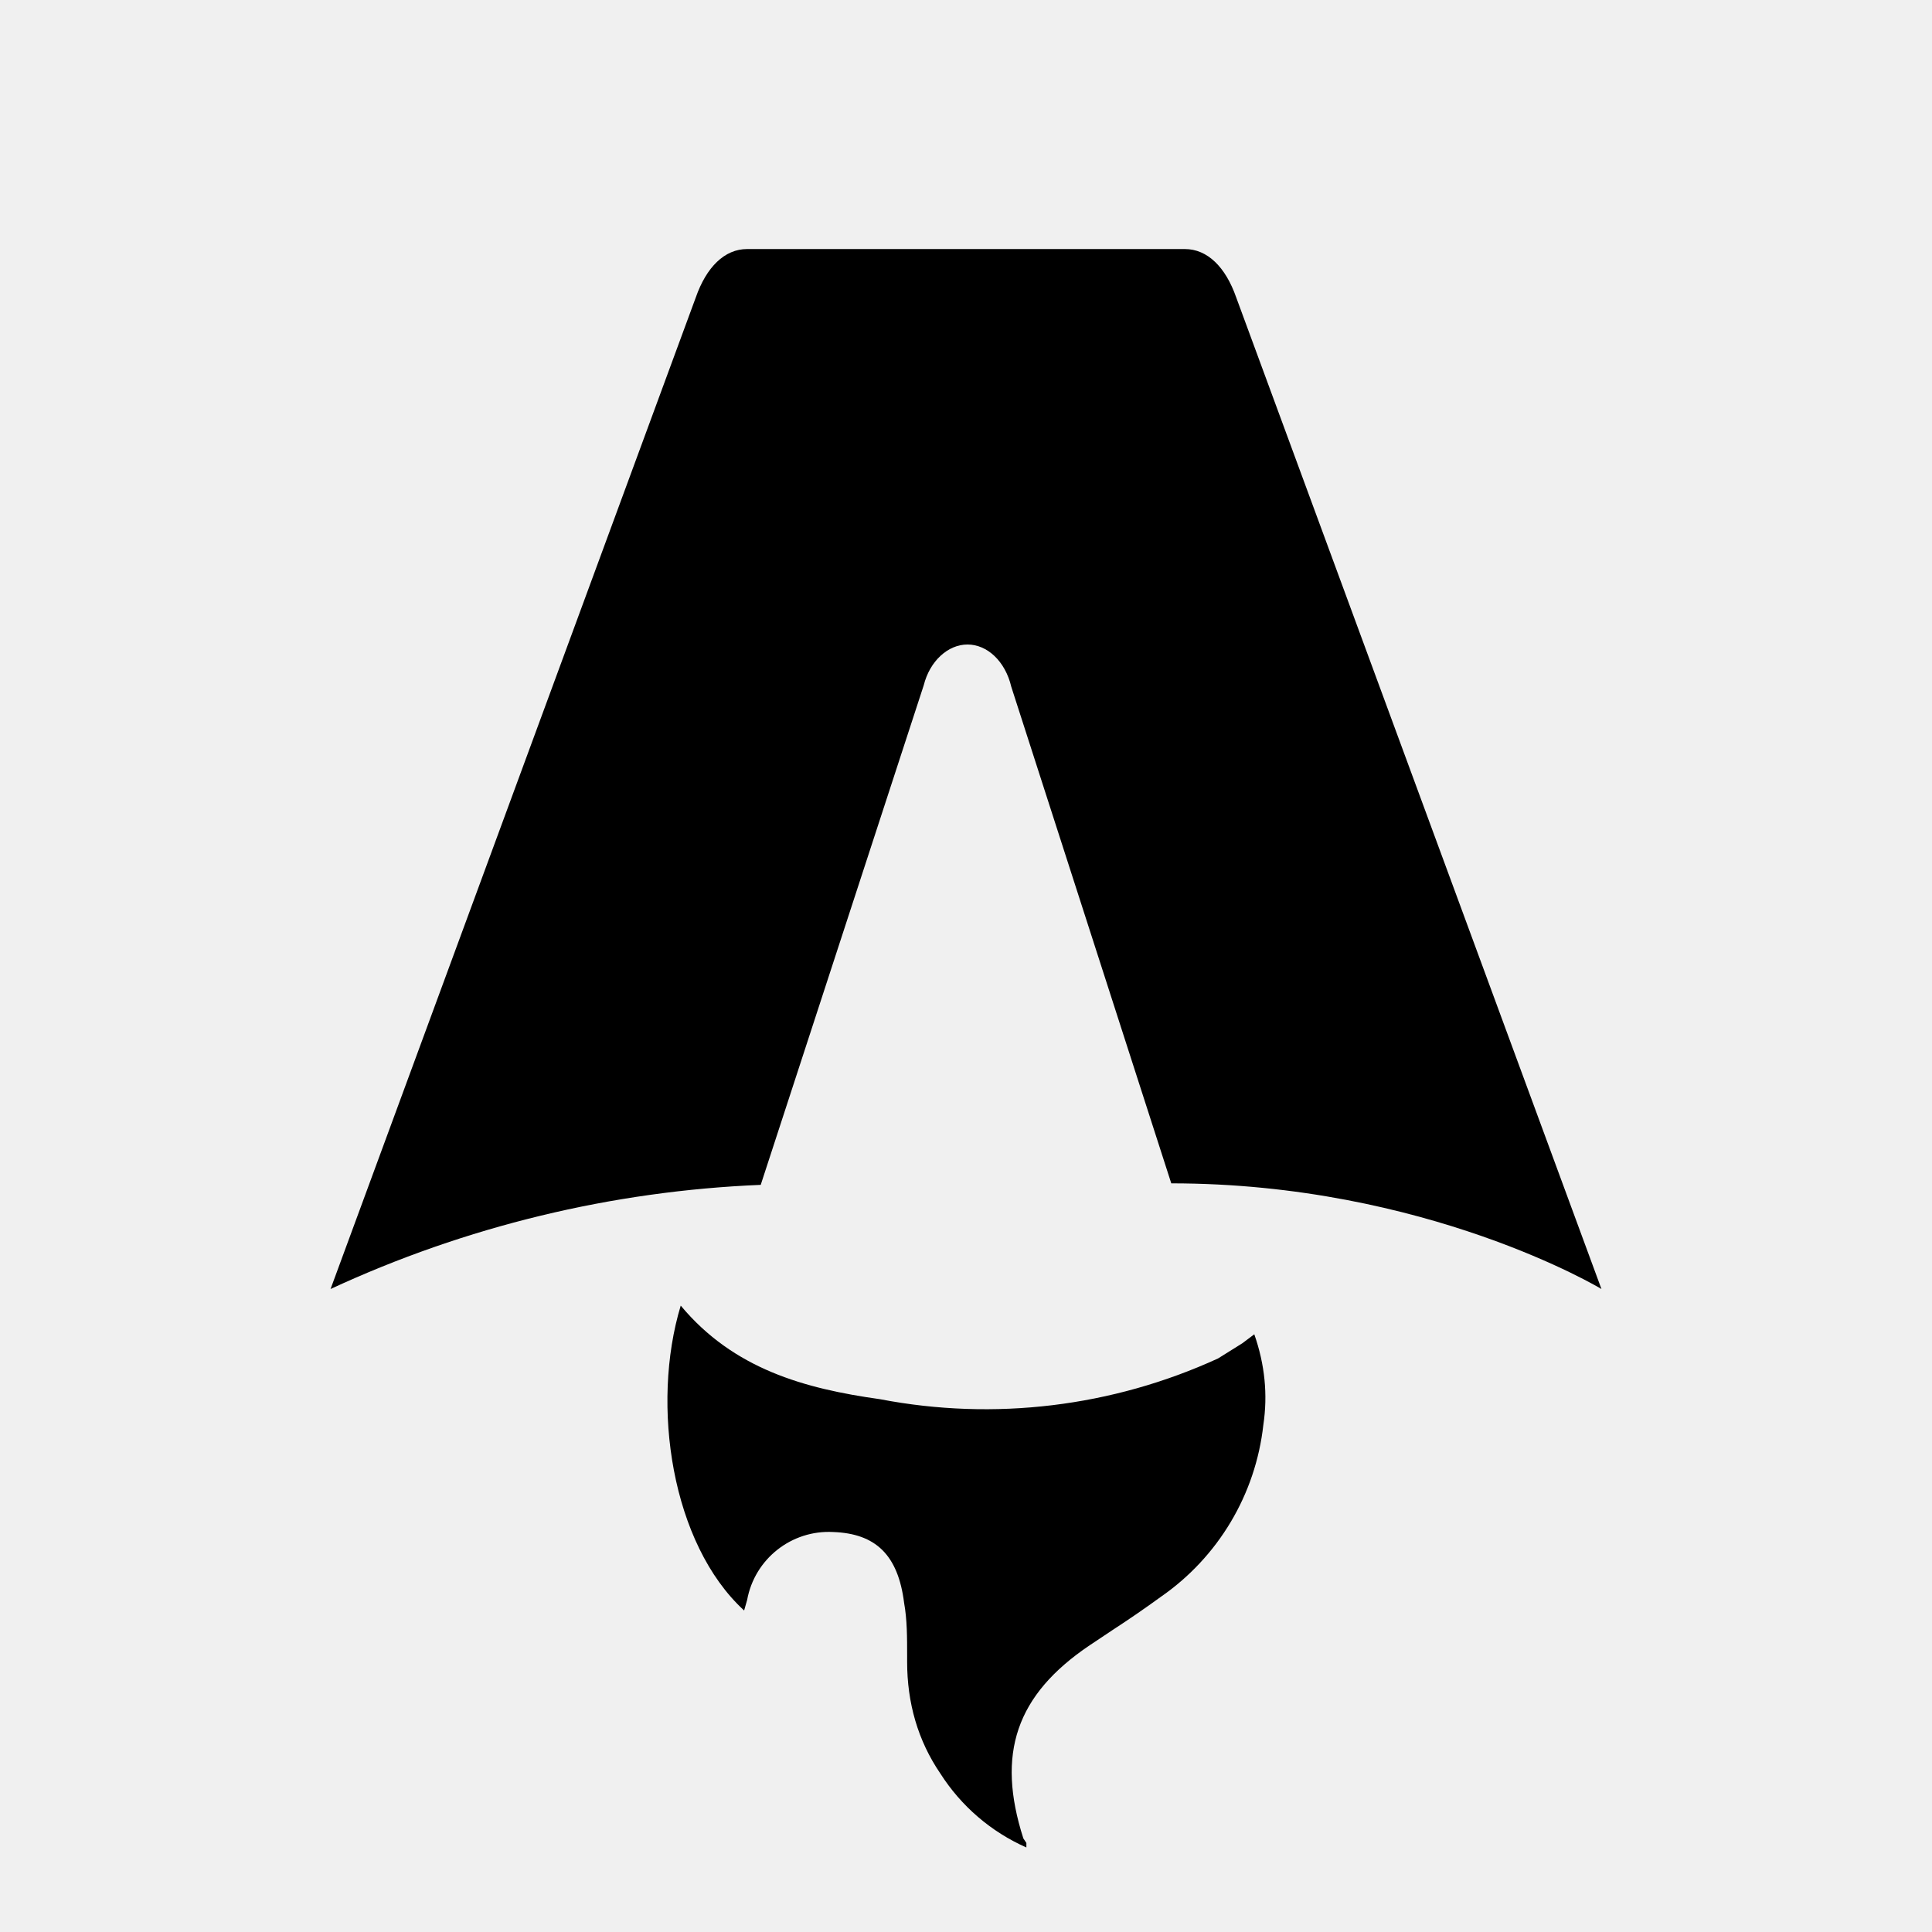
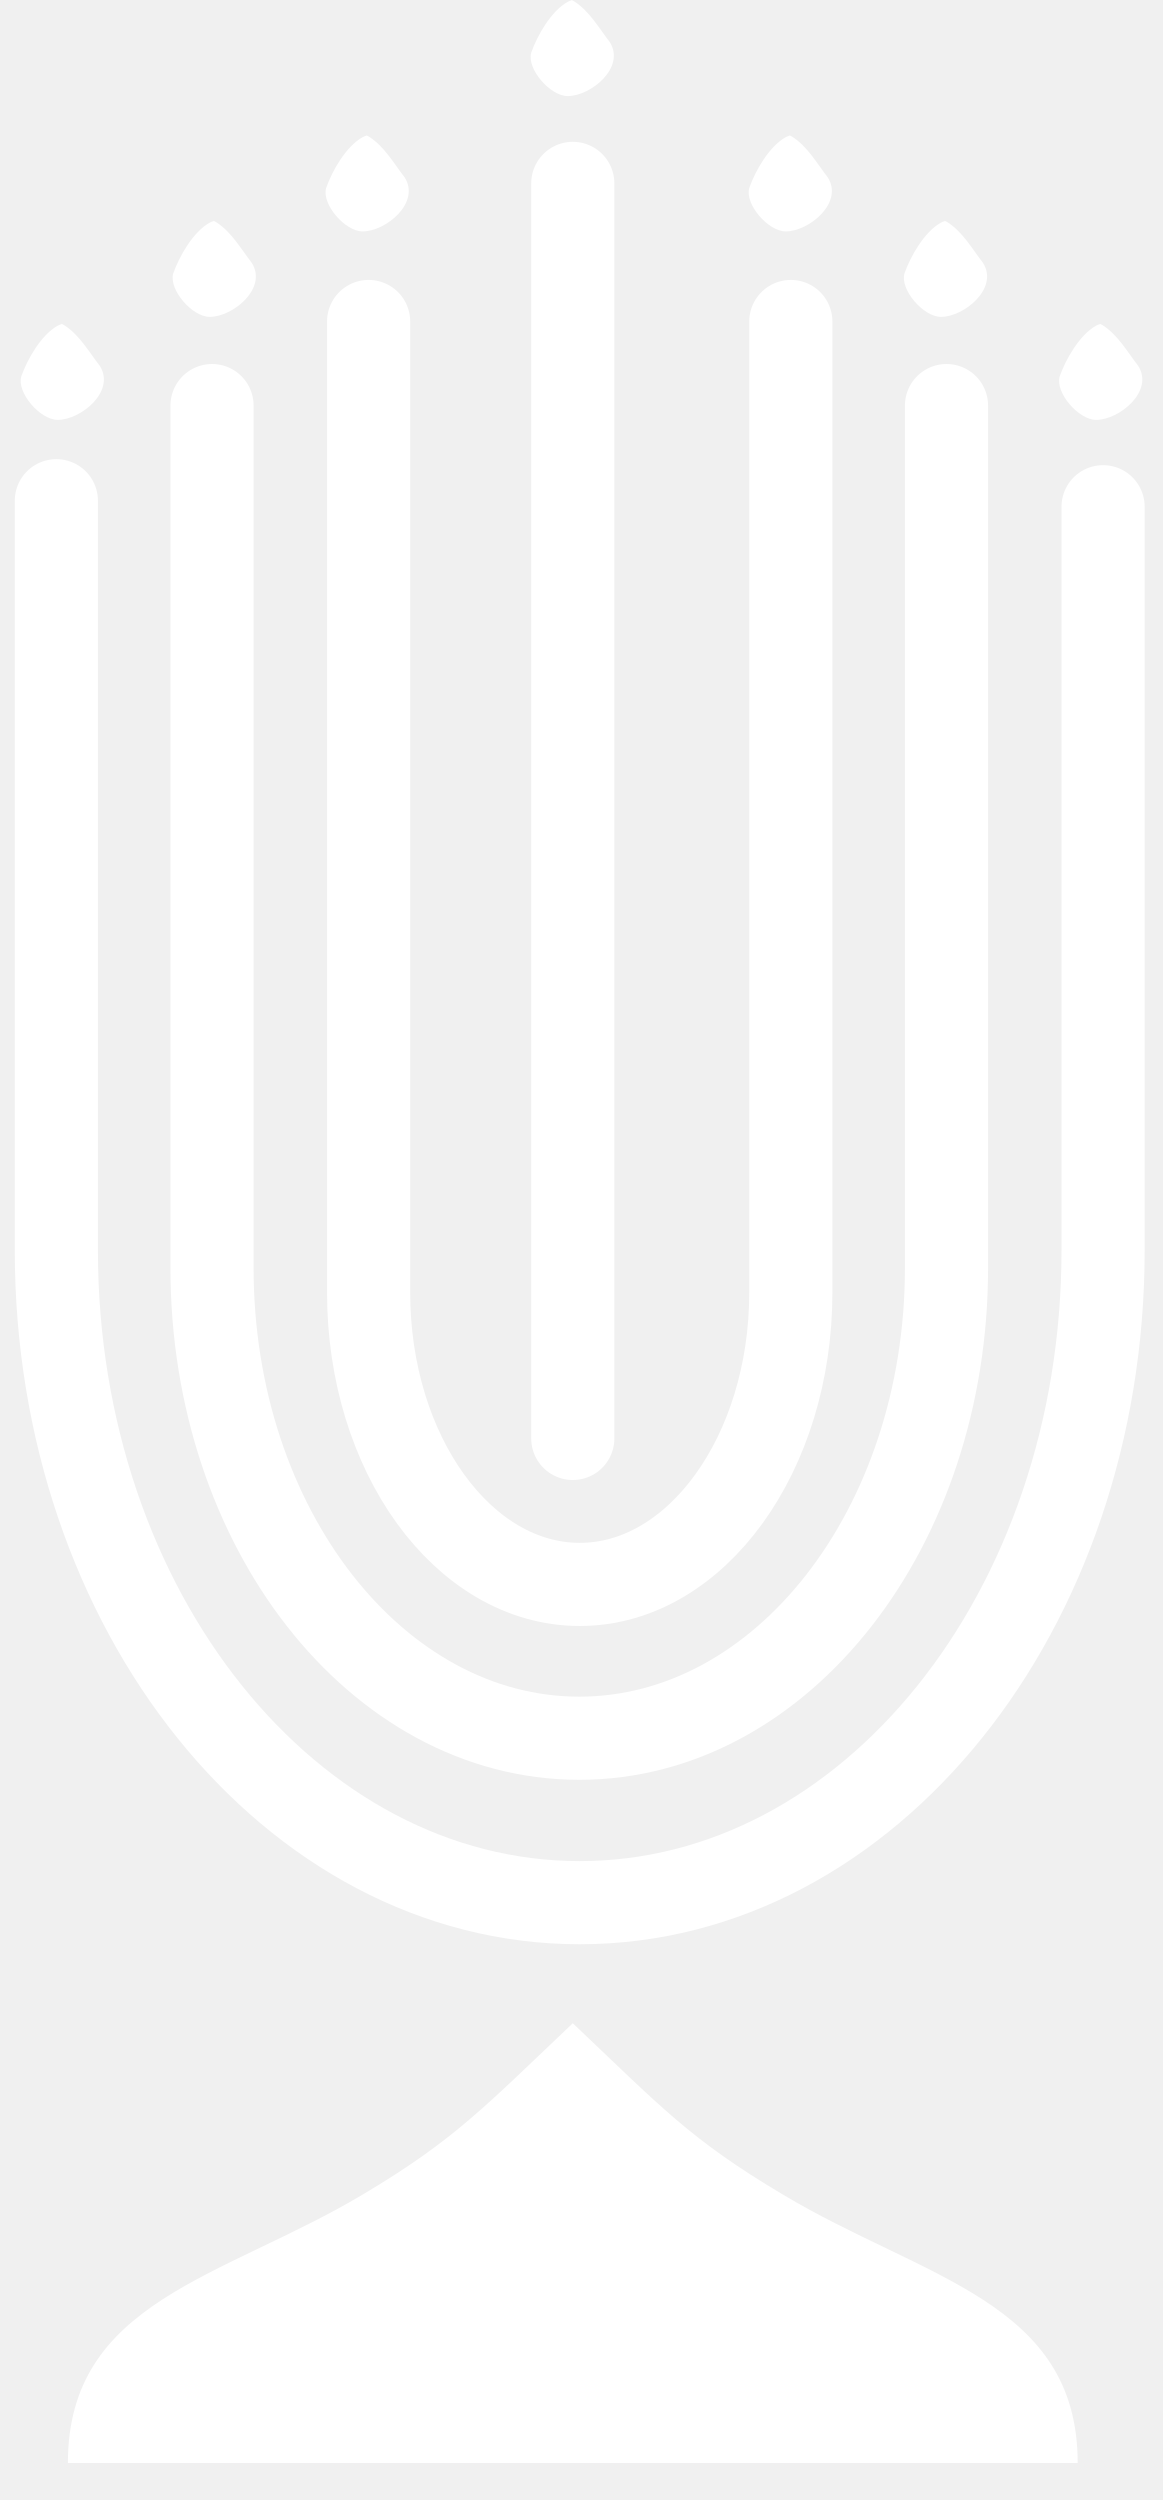
- <svg xmlns="http://www.w3.org/2000/svg" fill="none" viewBox="0 0 128 128">
-   <path d="M50.4 78.5a75.1 75.1 0 0 0-28.5 6.9l24.2-65.7c.7-2 1.9-3.2 3.4-3.2h29c1.5 0 2.7 1.2 3.4 3.2l24.2 65.7s-11.6-7-28.5-7L67 45.5c-.4-1.7-1.6-2.8-2.9-2.8-1.3 0-2.5 1.1-2.9 2.7L50.4 78.5Zm-1.1 28.2Zm-4.2-20.2c-2 6.6-.6 15.8 4.2 20.2a17.5 17.5 0 0 1 .2-.7 5.5 5.5 0 0 1 5.7-4.5c2.8.1 4.3 1.5 4.7 4.7.2 1.1.2 2.3.2 3.5v.4c0 2.7.7 5.2 2.2 7.4a13 13 0 0 0 5.7 4.9v-.3l-.2-.3c-1.8-5.6-.5-9.5 4.4-12.8l1.5-1a73 73 0 0 0 3.2-2.2 16 16 0 0 0 6.8-11.4c.3-2 .1-4-.6-6l-.8.6-1.6 1a37 37 0 0 1-22.4 2.7c-5-.7-9.7-2-13.2-6.2Z" />
-   <style>
-         path { fill: #000; }
-         @media (prefers-color-scheme: dark) {
-             path { fill: #FFF; }
-         }
+ <svg xmlns="http://www.w3.org/2000/svg" viewBox="31.18 0 25.176 54.121" data-name="Capa 2" id="Capa_2" style="max-height: 500px" width="25.176" height="54.121">
+   <defs>
+     <style>
+       .cls-1 {
+         fill: none;
+         stroke: #fff;
+         stroke-linecap: round;
+         stroke-miterlimit: 10;
+         stroke-width: 1.8px;
+       }
+ 
+       .cls-2 {
+         fill: #fff;
+       }
    </style>
+   </defs>
+   <g data-name="Capa 1" id="Capa_1-2">
+     <g>
+       <path d="M1.24,77.96c-.43-.16-.81-.4-1.13-.71-.08-.08-.11-.16-.11-.26,0-.11.05-.22.15-.32.08-.08.17-.12.26-.12.1,0,.22.06.36.17.24.22.52.38.84.5.33.12.66.18,1.01.18s.59-.06.78-.17c.19-.11.28-.27.28-.48,0-.22-.1-.39-.3-.53-.2-.13-.54-.25-1.03-.36-.76-.17-1.31-.38-1.66-.66-.35-.27-.52-.62-.52-1.05,0-.27.09-.52.27-.73.18-.21.43-.38.76-.5.33-.12.7-.18,1.11-.18.47,0,.89.08,1.25.23.37.15.64.37.83.65.07.11.1.2.1.27,0,.13-.07.23-.19.32-.07.05-.14.07-.23.07-.16,0-.28-.06-.39-.18-.15-.18-.34-.31-.59-.42-.24-.1-.51-.15-.8-.15-.36,0-.64.05-.83.16-.2.11-.3.26-.3.45s.1.35.29.47c.19.12.53.24,1.01.35.53.13.95.27,1.28.43.32.16.56.35.71.56.15.22.22.48.22.78,0,.29-.09.54-.26.76-.17.22-.41.39-.73.51-.31.12-.67.18-1.09.18-.49,0-.96-.08-1.39-.25Z" class="cls-2" />
+       <path d="M5.61,78.09c-.09-.08-.14-.19-.14-.33v-4.53c0-.14.04-.25.14-.33.09-.08.21-.12.36-.12s.27.04.37.12.14.19.14.33v1.81h2.71v-1.81c0-.14.05-.25.14-.33s.22-.12.37-.12.27.04.36.12c.09.08.14.19.14.33v4.53c0,.14-.05.25-.14.33-.09.08-.21.12-.36.12s-.27-.04-.37-.12-.14-.19-.14-.33v-1.95h-2.71v1.95c0,.14-.05.25-.14.33s-.22.12-.37.12-.27-.04-.36-.12Z" class="cls-2" />
+       <path d="M11.36,77.83c-.21-.2-.32-.48-.32-.85v-3.02c0-.35.1-.63.31-.82.2-.2.49-.29.85-.29h2.35c.15,0,.27.03.35.1.08.07.12.17.12.29s-.04.22-.12.28c-.08.07-.2.1-.34.1h-2.18c-.1,0-.18.03-.24.1-.06.07-.09.16-.09.27v1.05h1.93c.15,0,.27.03.35.1.08.07.12.17.12.29s-.04.21-.12.28-.2.1-.34.1h-1.93v1.16c0,.12.03.21.09.27.06.07.14.1.24.1h2.34c.15,0,.27.03.35.1.08.07.12.17.12.29s-.04.22-.12.28c-.08.07-.2.1-.34.1h-2.46c-.38,0-.68-.1-.89-.3Z" class="cls-2" />
+       <path d="M16.09,78.09c-.09-.08-.14-.19-.14-.33v-3.11c0-.58.17-1.04.5-1.38.33-.33.79-.5,1.38-.5.28,0,.55.07.8.21.25.14.46.34.65.59.18-.26.39-.46.64-.6.25-.14.52-.2.81-.2.58,0,1.04.17,1.38.5.33.33.5.79.5,1.38v3.11c0,.14-.05.25-.14.33s-.22.12-.37.12-.27-.04-.36-.12c-.09-.08-.14-.19-.14-.33v-3.11c0-.38-.07-.66-.21-.83s-.37-.25-.69-.25c-.29,0-.52.09-.68.28s-.24.45-.24.8v3.11c0,.14-.05.25-.14.33-.09.08-.21.12-.36.12s-.27-.04-.36-.12c-.09-.08-.13-.19-.13-.33v-3.11c0-.34-.08-.6-.24-.79s-.39-.29-.67-.29c-.32,0-.55.08-.7.25s-.21.44-.21.83v3.11c0,.14-.05.25-.14.33s-.22.12-.37.12-.27-.04-.36-.12Z" class="cls-2" />
+       <path d="M23.54,78.08c-.09-.08-.14-.19-.14-.33v-2.64c0-.73.21-1.3.63-1.71.42-.41,1-.62,1.75-.62.49,0,.91.09,1.27.28.36.19.63.46.82.81s.28.77.28,1.25v2.64c0,.14-.05.25-.14.33-.09.08-.21.12-.36.12s-.27-.04-.37-.12-.14-.19-.14-.33v-1.23h-2.74v1.23c0,.14-.05.25-.14.33s-.22.12-.37.12-.27-.04-.36-.12ZM27.14,75.74v-.66c0-.5-.11-.88-.34-1.14-.23-.25-.57-.38-1.02-.38-.91,0-1.37.51-1.37,1.52v.66h2.74Z" class="cls-2" />
+       <path d="M35.62,72.89c.09.08.14.19.14.33v.79c0,.67-.17,1.22-.51,1.64-.34.42-.81.68-1.41.77v1.34c0,.14-.05.25-.14.33-.09.08-.22.12-.37.12s-.27-.04-.36-.12c-.09-.08-.14-.19-.14-.33v-1.34c-.61-.09-1.08-.35-1.42-.76-.34-.42-.51-.96-.51-1.64v-.79c0-.14.05-.25.14-.33.09-.08.21-.12.36-.12s.27.04.37.12c.09.08.14.19.14.33v.82c0,.52.12.93.37,1.21.24.28.6.42,1.05.42s.81-.14,1.05-.42c.24-.28.37-.68.37-1.21v-.82c0-.14.05-.25.14-.33.09-.08.22-.12.37-.12s.27.04.36.12Z" class="cls-2" />
+       <path d="M36.89,78.09c-.09-.08-.14-.19-.14-.33v-4.53c0-.14.05-.25.14-.33.09-.08.21-.12.36-.12s.27.04.36.12c.1.08.14.19.14.33v4.53c0,.14-.05.25-.14.33-.1.08-.22.12-.36.12s-.27-.04-.36-.12Z" class="cls-2" />
+       <path d="M39.99,77.96c-.43-.16-.81-.4-1.13-.71-.08-.08-.11-.16-.11-.26,0-.11.05-.22.15-.32.08-.08.17-.12.26-.12.1,0,.22.06.36.17.24.22.52.38.84.5.33.12.66.18,1.01.18s.59-.06.78-.17c.19-.11.28-.27.28-.48,0-.22-.1-.39-.3-.53-.2-.13-.54-.25-1.03-.36-.76-.17-1.31-.38-1.66-.66-.35-.27-.52-.62-.52-1.05,0-.27.09-.52.27-.73.18-.21.43-.38.76-.5.33-.12.7-.18,1.11-.18.47,0,.89.08,1.25.23.37.15.64.37.83.65.07.11.1.2.1.27,0,.13-.07.23-.19.32-.07.05-.14.07-.23.07-.16,0-.28-.06-.39-.18-.15-.18-.34-.31-.59-.42-.24-.1-.51-.15-.8-.15-.36,0-.64.05-.83.16-.2.11-.3.26-.3.45s.1.35.29.47c.19.12.53.24,1.01.35.53.13.95.27,1.28.43.32.16.56.35.71.56.15.22.22.48.22.78,0,.29-.09.54-.26.76-.17.22-.41.39-.73.51-.31.12-.67.18-1.09.18-.49,0-.96-.08-1.39-.25Z" class="cls-2" />
+       <path d="M44.22,73.96c0-.35.1-.63.31-.82.2-.2.49-.29.85-.29h1.35c.75,0,1.32.15,1.7.44s.57.73.57,1.31c0,.54-.16.96-.48,1.26-.32.3-.75.45-1.29.45l1.15,1.14c.09.09.14.19.14.31,0,.12-.05.23-.16.32-.11.09-.22.13-.32.13-.15,0-.28-.07-.4-.2l-1.63-1.67h-.77v1.42c0,.14-.05.25-.14.33-.1.08-.22.12-.36.12s-.27-.04-.36-.12c-.09-.08-.14-.19-.14-.33v-3.79ZM46.7,75.56c.33,0,.59-.03.78-.1.19-.07.32-.17.4-.31s.12-.33.12-.56c0-.34-.1-.59-.31-.74-.21-.15-.54-.23-.98-.23h-1.14c-.1,0-.18.03-.24.1-.06.07-.09.16-.09.27v1.56h1.47Z" class="cls-2" />
+       <path d="M49.87,78.08c-.09-.08-.14-.19-.14-.33v-2.64c0-.73.21-1.3.63-1.71.42-.41,1-.62,1.75-.62.49,0,.91.09,1.27.28.36.19.63.46.82.81s.28.77.28,1.25v2.64c0,.14-.05.25-.14.33-.09.08-.21.12-.36.12s-.27-.04-.37-.12-.14-.19-.14-.33v-1.23h-2.74v1.23c0,.14-.05.25-.14.33s-.22.12-.37.12-.27-.04-.36-.12ZM53.47,75.74v-.66c0-.5-.11-.88-.34-1.14-.23-.25-.57-.38-1.02-.38-.91,0-1.37.51-1.37,1.52v.66h2.74Z" class="cls-2" />
+       <path d="M55.6,77.83c-.21-.2-.32-.48-.32-.85v-3.02c0-.35.1-.63.31-.82.2-.2.49-.29.85-.29h2.35c.15,0,.27.03.35.1.08.07.12.17.12.29s-.04.22-.12.28c-.08.07-.2.1-.34.1h-2.18c-.1,0-.18.03-.24.1-.06.07-.09.16-.09.27v1.05h1.93c.15,0,.27.03.35.1.08.07.12.17.12.29s-.04.21-.12.28c-.08.07-.2.1-.34.1h-1.93v1.16c0,.12.03.21.09.27.06.07.14.1.24.1h2.34c.15,0,.27.03.35.1.08.07.12.17.12.29s-.04.22-.12.28c-.08.07-.2.1-.34.1h-2.46c-.38,0-.68-.1-.89-.3Z" class="cls-2" />
+       <path d="M60.52,77.83c-.21-.2-.32-.48-.32-.85v-3.76c0-.14.04-.25.14-.33.09-.08.21-.12.36-.12s.27.04.37.12.14.19.14.33v3.76c0,.12.03.21.09.27.06.07.14.1.24.1h2.42c.15,0,.27.03.35.1.08.07.12.17.12.29s-.04.22-.12.28c-.08.07-.2.1-.34.1h-2.54c-.38,0-.68-.1-.89-.3Z" class="cls-2" />
+       <path d="M68.22,77.96c-.43-.16-.81-.4-1.13-.71-.08-.08-.11-.16-.11-.26,0-.11.05-.22.15-.32.08-.08.17-.12.26-.12.1,0,.22.06.36.17.24.22.52.38.84.5.33.12.66.18,1.01.18s.59-.06.78-.17c.19-.11.28-.27.28-.48,0-.22-.1-.39-.3-.53-.2-.13-.54-.25-1.03-.36-.76-.17-1.31-.38-1.66-.66-.35-.27-.52-.62-.52-1.05,0-.27.09-.52.27-.73.18-.21.43-.38.76-.5.33-.12.7-.18,1.11-.18.47,0,.89.08,1.25.23.37.15.64.37.83.65.07.11.1.2.1.27,0,.13-.07.23-.19.32-.07.05-.14.07-.23.07-.16,0-.28-.06-.39-.18-.15-.18-.34-.31-.59-.42-.24-.1-.51-.15-.8-.15-.36,0-.64.05-.83.16-.2.11-.3.26-.3.45s.1.35.29.47c.19.12.53.24,1.01.35.53.13.95.27,1.28.43.32.16.56.35.71.56.15.22.22.48.22.78,0,.29-.09.54-.26.76-.17.22-.41.39-.73.51-.31.12-.67.18-1.09.18-.49,0-.96-.08-1.39-.25Z" class="cls-2" />
+       <path d="M72.51,77.97c-.12-.11-.17-.24-.17-.4,0-.17.06-.31.17-.42.12-.11.26-.17.44-.17s.32.06.43.17c.11.12.17.25.17.42s-.06.29-.17.4c-.11.11-.26.17-.43.17s-.32-.06-.44-.17Z" class="cls-2" />
+       <path d="M74.27,73.96c0-.35.1-.63.31-.82.2-.2.49-.29.85-.29h1.35c.75,0,1.32.15,1.7.44s.57.73.57,1.31c0,.54-.16.96-.48,1.26-.32.3-.75.45-1.29.45l1.15,1.14c.09.09.14.19.14.31,0,.12-.05.23-.16.32-.11.09-.22.13-.32.13-.15,0-.28-.07-.4-.2l-1.63-1.67h-.77v1.42c0,.14-.05.25-.14.33-.1.08-.22.12-.36.12s-.27-.04-.36-.12c-.09-.08-.14-.19-.14-.33v-3.79ZM76.74,75.56c.33,0,.59-.03.78-.1.19-.07.32-.17.4-.31s.12-.33.12-.56c0-.34-.1-.59-.31-.74-.21-.15-.54-.23-.98-.23h-1.14c-.1,0-.18.03-.24.1-.06.07-.09.16-.09.27v1.56h1.47Z" class="cls-2" />
+       <path d="M79.87,77.97c-.12-.11-.17-.24-.17-.4,0-.17.06-.31.17-.42.12-.11.26-.17.44-.17s.32.06.43.17c.11.12.17.25.17.42s-.06.29-.17.4c-.11.11-.26.17-.43.17s-.32-.06-.44-.17Z" class="cls-2" />
+       <path d="M81.96,77.83c-.21-.2-.32-.48-.32-.85v-3.76c0-.14.04-.25.14-.33.09-.08.21-.12.36-.12s.27.04.37.12.14.19.14.33v3.76c0,.12.03.21.09.27.06.07.14.1.24.1h2.42c.15,0,.27.03.35.1.08.07.12.17.12.29s-.04.22-.12.28c-.08.07-.2.1-.34.1h-2.54c-.38,0-.68-.1-.89-.3Z" class="cls-2" />
+       <path d="M86.53,77.97c-.12-.11-.17-.24-.17-.4,0-.17.06-.31.17-.42.12-.11.26-.17.44-.17s.32.06.43.17c.11.12.17.25.17.42s-.06.29-.17.4c-.11.11-.26.17-.43.17s-.32-.06-.44-.17Z" class="cls-2" />
+       <path d="M79.6,69.72c-.9,0-1.8,0-2.69,0-.14,0-.28,0-.42-.01-.44-.04-.91-.44-.99-.89-.14-.89-.33-1.77-.44-2.66-.09-.77-.1-1.55.18-2.29.11-.3.05-.56-.12-.8-.1-.14-.22-.27-.34-.39-.46-.49-.71-1.07-.7-1.75,0-.38.05-.75.13-1.12.03-.12.07-.25.12-.35.12-.23.31-.35.57-.35.16,0,.31.02.47.07.85.26,1.58.71,2.19,1.34.19.2.31.43.36.7.05.26.08.53.07.8,0,.48-.25.8-.66,1.01-.14.07-.29.11-.44.18-.34.14-.53.38-.53.76-.01.68.13,1.32.55,1.86.22.29.35.32.69.18.48-.2.85-.54,1.15-.95.37-.52.62-1.1.89-1.66.07-.15.05-.22-.09-.33-.25-.19-.47-.41-.65-.67-.36-.51-.5-1.09-.44-1.7.03-.36.1-.72.18-1.07.07-.33.15-.41.48-.4.65.03,1.28.13,1.88.41.04.02.08.04.13.07.99.54,1.34,1.48,1.14,2.57-.07.39-.29.68-.67.77-.52.12-.8.47-.99.92-.24.55-.47,1.1-.7,1.65-.14.35-.09.44.26.54,1.65.46,3.18-.29,3.85-1.82.19-.43.11-.83-.18-1.19-.14-.17-.29-.34-.42-.51-.2-.25-.34-.53-.45-.83-.27-.7-.2-1.4.11-2.06.24-.52.65-.71,1.2-.58,1.19.28,1.92,1.01,2.18,2.22.11.55,0,1.07-.23,1.56-.09.18-.2.36-.33.52-.97,1.3-1.58,2.75-1.94,4.32-.06.28-.13.55-.18.83-.14.76-.55,1.11-1.33,1.12-.95,0-1.89,0-2.84,0h0Z" class="cls-2" />
+       <path d="M36,69.73c-.99,0-1.67,0-2.35,0-.46,0-.91.04-1.37.06-.22.01-.44-.01-.66-.07-.36-.09-.57-.32-.63-.69-.01-.08-.03-.16-.03-.23-.03-.69-.08-1.38-.08-2.08,0-.95-.08-1.89-.11-2.83-.01-.46-.18-.86-.41-1.24-.13-.22-.27-.42-.41-.63-.36-.52-.48-1.09-.34-1.71.05-.23.09-.46.14-.69.04-.18.12-.22.31-.24.3-.02.6.05.89.1.66.11,1.28.33,1.84.7.44.29.68.69.67,1.23,0,.13,0,.25-.01.38,0,.19-.06.37-.12.55-.13.37-.36.65-.72.84-.57.31-.55.31-.64.93-.06.48.01.95.1,1.41.14.72.93.97,1.49.5.12-.1.23-.22.3-.36.42-.7.83-1.41,1.23-2.13.13-.22.11-.27-.06-.46-.19-.21-.4-.4-.59-.61-.45-.52-.7-1.12-.66-1.82.02-.42.14-.81.34-1.17.21-.38.44-.47.82-.27.35.19.72.31,1.09.44.34.12.68.25,1,.42.51.26.72.7.7,1.24-.01.44-.08.88-.18,1.31-.05.21-.16.33-.37.38-.61.13-.98.53-1.23,1.08-.07.16-.14.32-.2.48-.18.49-.36.98-.65,1.41-.09.14-.06.21.09.23.63.08,1.25.11,1.89.1.47,0,.86-.18,1.2-.49.13-.12.25-.24.36-.38.34-.44.62-.91.89-1.39.08-.15.08-.3,0-.45-.13-.24-.27-.46-.45-.66-.49-.53-.75-1.16-.8-1.88-.04-.51.05-1,.32-1.45.25-.41.56-.55,1.04-.47,1.31.23,2.21,1.22,2.28,2.63.02.45-.11.87-.33,1.27-.22.42-.46.83-.7,1.23-.32.56-.63,1.13-.92,1.7-.27.53-.41,1.09-.48,1.67-.04.31-.07.63-.11.94,0,.05-.01.09-.02.14-.14.67-.41,1.08-1.33,1.04-.79-.03-1.58-.02-2.05-.03Z" class="cls-2" />
+       <path d="M12.11,69.72c-.38,0-.76,0-1.13,0-.23,0-.31-.08-.32-.32-.01-.49-.03-.98,0-1.46.04-.77.13-1.54.33-2.29.12-.45.29-.87.54-1.25.09-.15.17-.3.25-.45.11-.21.07-.4-.07-.57-.1-.12-.21-.23-.32-.35-.35-.39-.65-.81-.77-1.33-.06-.28-.07-.56,0-.84.1-.47.3-.89.59-1.27.07-.09.14-.17.22-.24.27-.24.48-.25.76-.03.12.1.23.21.33.33,1.06,1.25,2.23,2.4,3.39,3.56.16.16.32.3.58.26.12-.02.2-.11.18-.23-.03-.23-.12-.42-.27-.59-.16-.17-.31-.36-.46-.54-.42-.51-.55-1.09-.47-1.73.04-.35.16-.67.29-.99.06-.15.14-.2.3-.17.81.19,1.64.34,2.42.62.66.24.98.77,1.06,1.44.03.26.03.54,0,.8-.03.49-.29.82-.77.96-.11.03-.21.06-.32.09-.31.07-.49.26-.6.55-.17.47-.13.93.12,1.36.1.18.23.34.36.5.19.23.39.45.57.69.47.61.73,1.28.65,2.06-.07.62-.38,1.09-.87,1.45-.12.09-.22.08-.34-.02-.11-.09-.21-.19-.31-.29-1.57-1.55-3.14-3.09-4.71-4.64-.37-.37-.52-.33-.7.17-.09.25-.08.49.04.73.13.27.32.5.52.73.29.35.58.7.86,1.06.2.25.33.54.43.84.15.46-.04,1-.58,1.25-.23.11-.48.16-.73.17-.35,0-.69,0-1.04,0Z" class="cls-2" />
+       <path d="M54.8,70.27c-.38.04-.59-.07-.76-.25-.13-.13-.2-.29-.17-.47.11-.76.25-1.52.51-2.25.08-.23.24-.36.45-.45.43-.18.88-.25,1.33-.28.2-.01.41-.02.61-.08.16-.05.19-.17.07-.28-.07-.06-.15-.12-.22-.17-.28-.21-.53-.44-.76-.71-.41-.47-.61-1.02-.52-1.66.01-.08.02-.16.02-.23.02-.19-.04-.33-.19-.45-.22-.18-.44-.37-.63-.57-.56-.59-.79-1.27-.62-2.08.07-.34.17-.67.33-.98.11-.2.17-.24.37-.19.6.13,1.2.26,1.78.46.67.23,1.13.66,1.37,1.33.13.36.24.72.31,1.09.09.49-.09.79-.57.93-.12.04-.25.04-.37.08-.14.04-.27.08-.4.14-.2.1-.2.23-.03.35.27.19.55.36.81.56.44.35.71.8.76,1.36.01.16,0,.31,0,.47,0,.09.06.15.14.16.11,0,.23,0,.33-.03,1-.35,1.7-1.01,2.01-2.03.14-.48.03-.72-.39-1-.13-.08-.27-.16-.41-.24-.31-.19-.59-.42-.82-.7-.41-.51-.56-1.08-.38-1.73.1-.35.25-.68.47-.97.11-.14.24-.21.41-.15.72.23,1.46.4,2.15.71.78.35,1.06,1.09.94,1.83-.04.23-.11.46-.21.68-.45,1.01-.77,2.07-.93,3.16-.07.48-.13.97-.14,1.46,0,.16,0,.32-.03.47-.15,1-.72,1.65-1.66,1.99-.42.15-.85.22-1.29.28-.9.13-1.81.25-2.71.36-.36.05-.72.07-.95.1Z" class="cls-2" />
+       <path d="M69.73,69.72c-.54,0-1.07,0-1.61,0-.27,0-.53-.06-.78-.18-.16-.08-.24-.2-.22-.38.07-.63.14-1.25.29-1.87.01-.05.03-.09.04-.14.1-.45.38-.71.83-.79.47-.08.93-.17,1.4-.17.41,0,.82,0,1.23,0,.16,0,.32,0,.47-.03.28-.05.41-.19.43-.48,0-.16,0-.32-.02-.47-.21-1.02-1.13-2.01-2.35-2.06-.75-.03-1.4.2-1.97.66-.78.63-1.33,1.43-1.61,2.39-.2.67-.31,1.35-.29,2.05,0,.25.02.5-.04.75-.12.49-.38.66-.9.6-.44-.06-.7-.36-.67-.82.01-.22.06-.44.13-.65.42-1.44.97-2.83,1.69-4.15.08-.14.15-.28.2-.43.08-.22.02-.37-.19-.47-.15-.08-.32-.13-.49-.18-.25-.06-.48-.16-.7-.29-.94-.57-1.31-1.73-.8-2.81.06-.13.16-.23.29-.3.24-.12.51-.17.77-.22.06-.01.13,0,.18.03.27.14.57.17.86.23.26.05.51.14.76.26.58.29.85.78.89,1.4.01.17-.01.35-.03.52,0,.11-.03.22-.04.33,0,.06.02.13.08.15.06.02.13.01.18-.03.06-.05.12-.1.16-.17.35-.56.72-1.11.96-1.73.04-.12.1-.23.16-.34.23-.37.52-.47.93-.31.4.15.77.37,1.1.64.85.69,1.4,1.57,1.64,2.64.1.43.15.87.17,1.31.03.98-.1,1.95-.23,2.92-.06.42-.1.84-.16,1.26-.03.2-.05.41-.11.6-.12.42-.42.66-.86.69-.14.01-.28,0-.43,0-.46,0-.91,0-1.37,0h0Z" class="cls-2" />
+       <path d="M5.07,63.09c-.43,0-.85,0-1.28,0-.32,0-.63-.04-.94-.09-.43-.07-.71-.32-.84-.73,0-.01-.01-.03-.01-.05-.09-.61-.15-1.22-.07-1.83.02-.17.1-.33.18-.49.13-.29.25-.57.33-.88.1-.4,0-.75-.27-1.05-.16-.19-.36-.36-.59-.47-.53-.28-.63-.76-.48-1.29.09-.32.25-.61.46-.88.12-.15.21-.18.37-.1.52.29,1.06.56,1.54.92.4.3.58.69.5,1.19-.06.41-.17.8-.27,1.2-.03.12-.07.24-.09.37-.06.37.13.61.5.66.12.01.25.01.38.01.49,0,.98.01,1.46,0,.55-.01,1.1.05,1.65.09.16.01.31.05.46.1.44.13.74.41.88.84.06.18.11.36.15.55.18,1,.21,2-.02,3-.24,1.07-.79,1.95-1.64,2.63-.32.26-.55.56-.66.95-.09.32-.16.64-.25.96-.06.23-.1.46-.19.68-.2.5-.66.59-1.05.22-.24-.22-.38-.5-.46-.81-.05-.19,0-.37.06-.55.16-.45.42-.85.7-1.23.34-.46.71-.88,1.16-1.24.3-.24.55-.52.77-.83.17-.23.28-.49.3-.78.03-.38-.13-.67-.45-.87-.22-.14-.46-.2-.72-.2-.52,0-1.04,0-1.56,0h0Z" class="cls-2" />
+       <path d="M28.23,65.55c0,.83,0,1.67,0,2.5,0,.27-.03.53-.1.79-.14.51-.51.77-1,.91-.1.03-.2-.03-.21-.13-.02-.16-.03-.31-.03-.47,0-1.34,0-2.68,0-4.01,0-.33-.03-.66-.08-.99-.12-.71-.57-.94-1.07-1.03-.2-.03-.41-.03-.61-.03-.65,0-1.29,0-1.94.01-.35,0-.69-.03-1.03-.12-.4-.11-.77-.28-1.09-.55-.24-.2-.38-.46-.4-.78-.01-.16-.03-.32,0-.47.09-.54.18-1.09.29-1.63.05-.26.16-.35.42-.36.25,0,.5,0,.75.02.89.1,1.78.22,2.67.33.37.05.76,0,1.13.1.05.01.09.01.14.02,1.21.24,1.94.95,2.08,2.34.12,1.18.07,2.36.08,3.54Z" class="cls-2" />
+       <path d="M47.62,62.38c.04.84-.02,1.67-.16,2.49-.04.22-.1.43-.23.62-.27.41-.8.57-1.25.37-.1-.04-.15-.14-.1-.23.06-.11.13-.22.2-.32.17-.25.32-.5.41-.79.16-.53-.02-.97-.49-1.24-.15-.09-.31-.14-.49-.18-.31-.06-.62-.12-.92-.2-.31-.07-.6-.19-.88-.34-.52-.29-.8-.74-.83-1.34-.03-.62.13-1.22.31-1.8.05-.18.16-.23.37-.2.34.05.68.11,1.02.17.57.12,1.14.24,1.71.37.31.07.59.22.83.42.31.26.48.57.48.98,0,.41,0,.82,0,1.23Z" class="cls-2" />
+       <path d="M31.49,56.78s.08.04.12.07c.23.22.43.46.6.72.12.18.1.36-.01.53-.16.23-.38.37-.64.46-.04.02-.09.02-.14.02-.33,0-.78-.51-.69-.82.11-.38.38-.68.66-.96.02-.02.06-.02.1-.03Z" class="cls-2" />
+       <path d="M85.04,57.12c.28.05.52.21.66.5.07.15.05.31-.03.46-.16.31-.37.58-.59.85-.06.07-.15.06-.21,0-.22-.28-.44-.57-.59-.9-.03-.07-.04-.15-.04-.23.03-.31.45-.68.79-.66Z" class="cls-2" />
+       <g>
+         <path d="M48.3,6.96v21.02c0,3.49-2.05,6.32-4.57,6.32s-4.57-2.83-4.57-6.32V6.96" class="cls-1" />
+         <path d="M51.67,8.78v18.67c0,5.62-3.56,10.18-7.95,10.18s-7.95-4.56-7.95-10.18V8.78" class="cls-1" />
+         <path d="M55.06,10.97v16.1c0,7.8-5.07,14.12-11.33,14.12s-11.33-6.32-11.33-14.12V10.84" class="cls-1" />
+         <line y2="31.14" x2="43.58" y1="3.97" x1="43.58" class="cls-1" />
+         <path d="M54.51,53.32h-21.86c0-3.51,3.34-4,6.38-5.81,2-1.19,2.65-1.91,4.55-3.71,1.9,1.8,2.53,2.51,4.55,3.71,3.04,1.82,6.38,2.31,6.38,5.81Z" class="cls-2" />
+         <path d="M54.99,7.01s.05.02.06.03c.33.21.53.57.77.88.35.55-.41,1.17-.91,1.17-.38,0-.89-.59-.79-.94.13-.37.43-.9.79-1.1.02-.01.06-.03.08-.03Z" class="cls-2" />
+         <path d="M51.63,4.78s.05.02.06.03c.33.21.53.57.77.88.35.55-.41,1.17-.91,1.17-.38,0-.89-.59-.79-.94.13-.37.43-.9.79-1.1.02-.01.06-.03.08-.03Z" class="cls-2" />
+         <path d="M48.27,2.93s.05.02.06.03c.33.21.53.57.77.88.35.55-.41,1.17-.91,1.17-.38,0-.89-.59-.79-.94.13-.37.43-.9.79-1.1.02-.01.06-.03.08-.03Z" class="cls-2" />
+         <path d="M43.55,0s.05.02.06.03c.33.21.53.57.77.88.35.55-.41,1.17-.91,1.17-.38,0-.89-.59-.79-.94.13-.37.43-.9.79-1.1.02-.01.06-.03.08-.03Z" class="cls-2" />
+         <path d="M39.11,2.93s.05.02.06.03c.33.21.53.57.77.88.35.55-.41,1.17-.91,1.17-.38,0-.89-.59-.79-.94.13-.37.43-.9.79-1.1.02-.01.06-.03.08-.03Z" class="cls-2" />
+         <path d="M35.8,4.78s.05.02.06.03c.33.21.53.57.77.88.35.55-.41,1.17-.91,1.17-.38,0-.89-.59-.79-.94.13-.37.43-.9.79-1.1.02-.01.06-.03.08-.03Z" class="cls-2" />
+         <path d="M32.51,7.01s.05.02.06.03c.33.21.53.57.77.88.35.55-.41,1.17-.91,1.17-.38,0-.89-.59-.79-.94.13-.37.43-.9.79-1.1.02-.01.06-.03.08-.03Z" class="cls-2" />
+       </g>
+     </g>
+   </g>
</svg>
